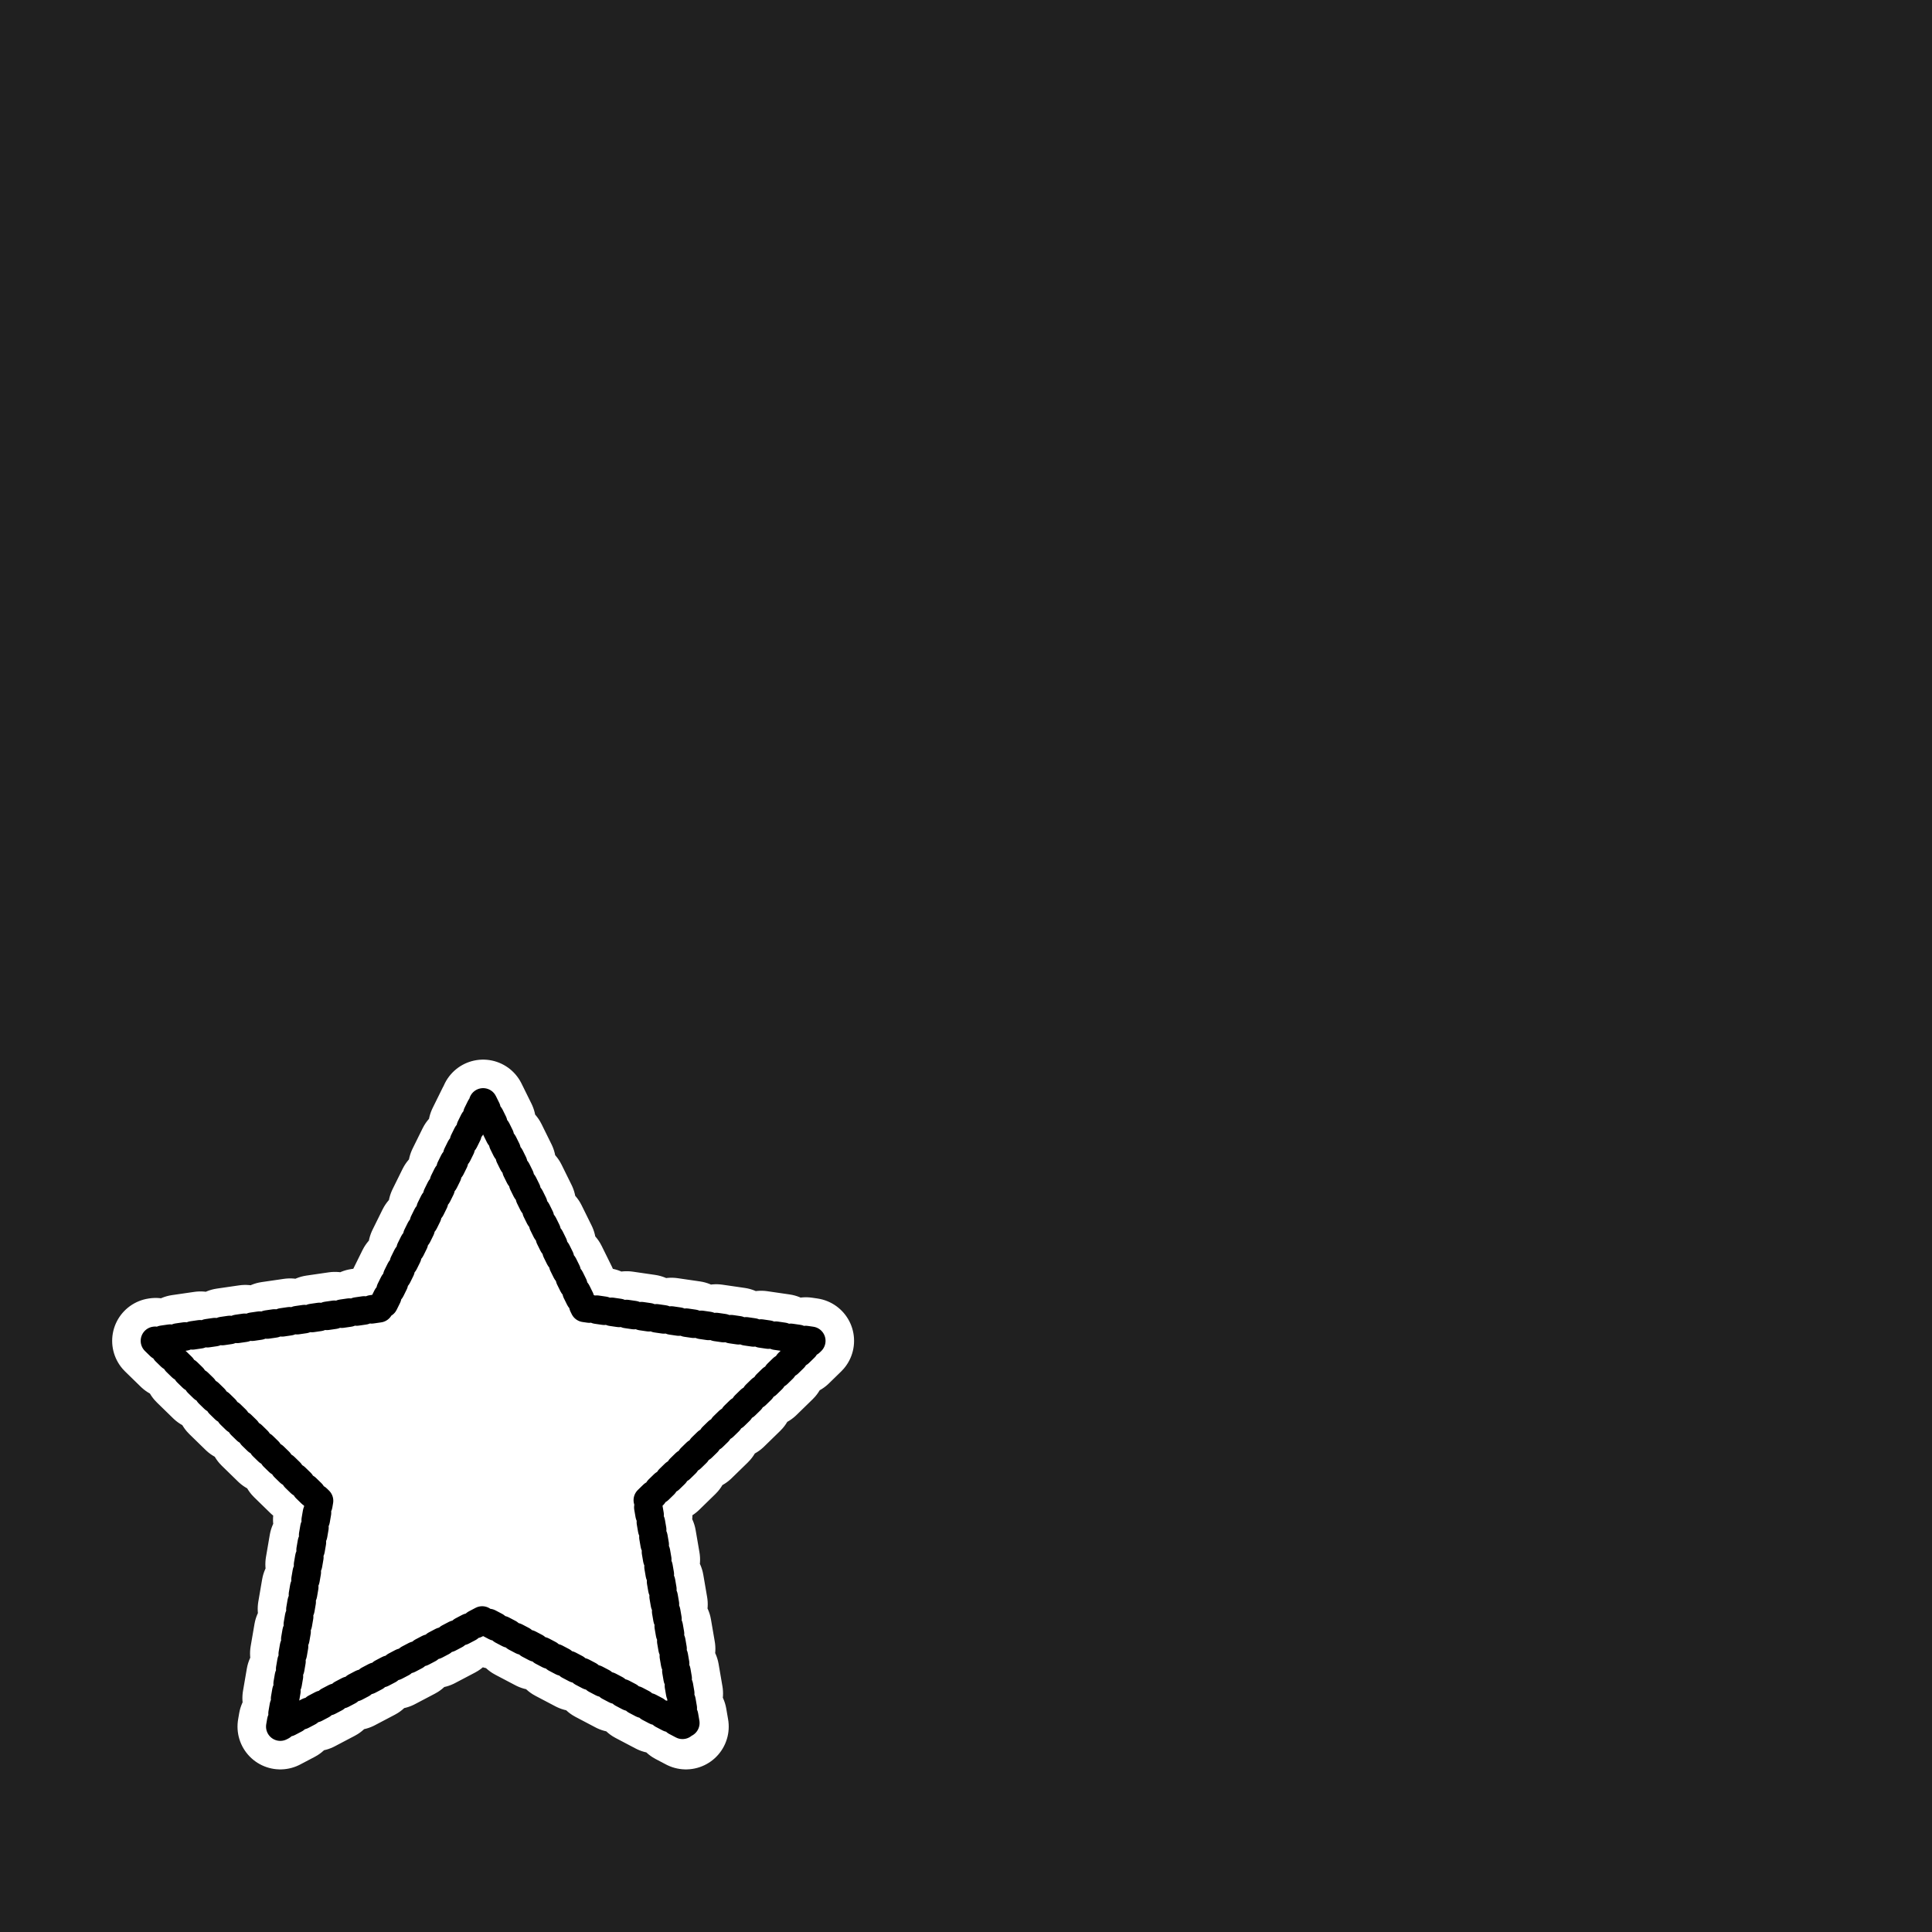
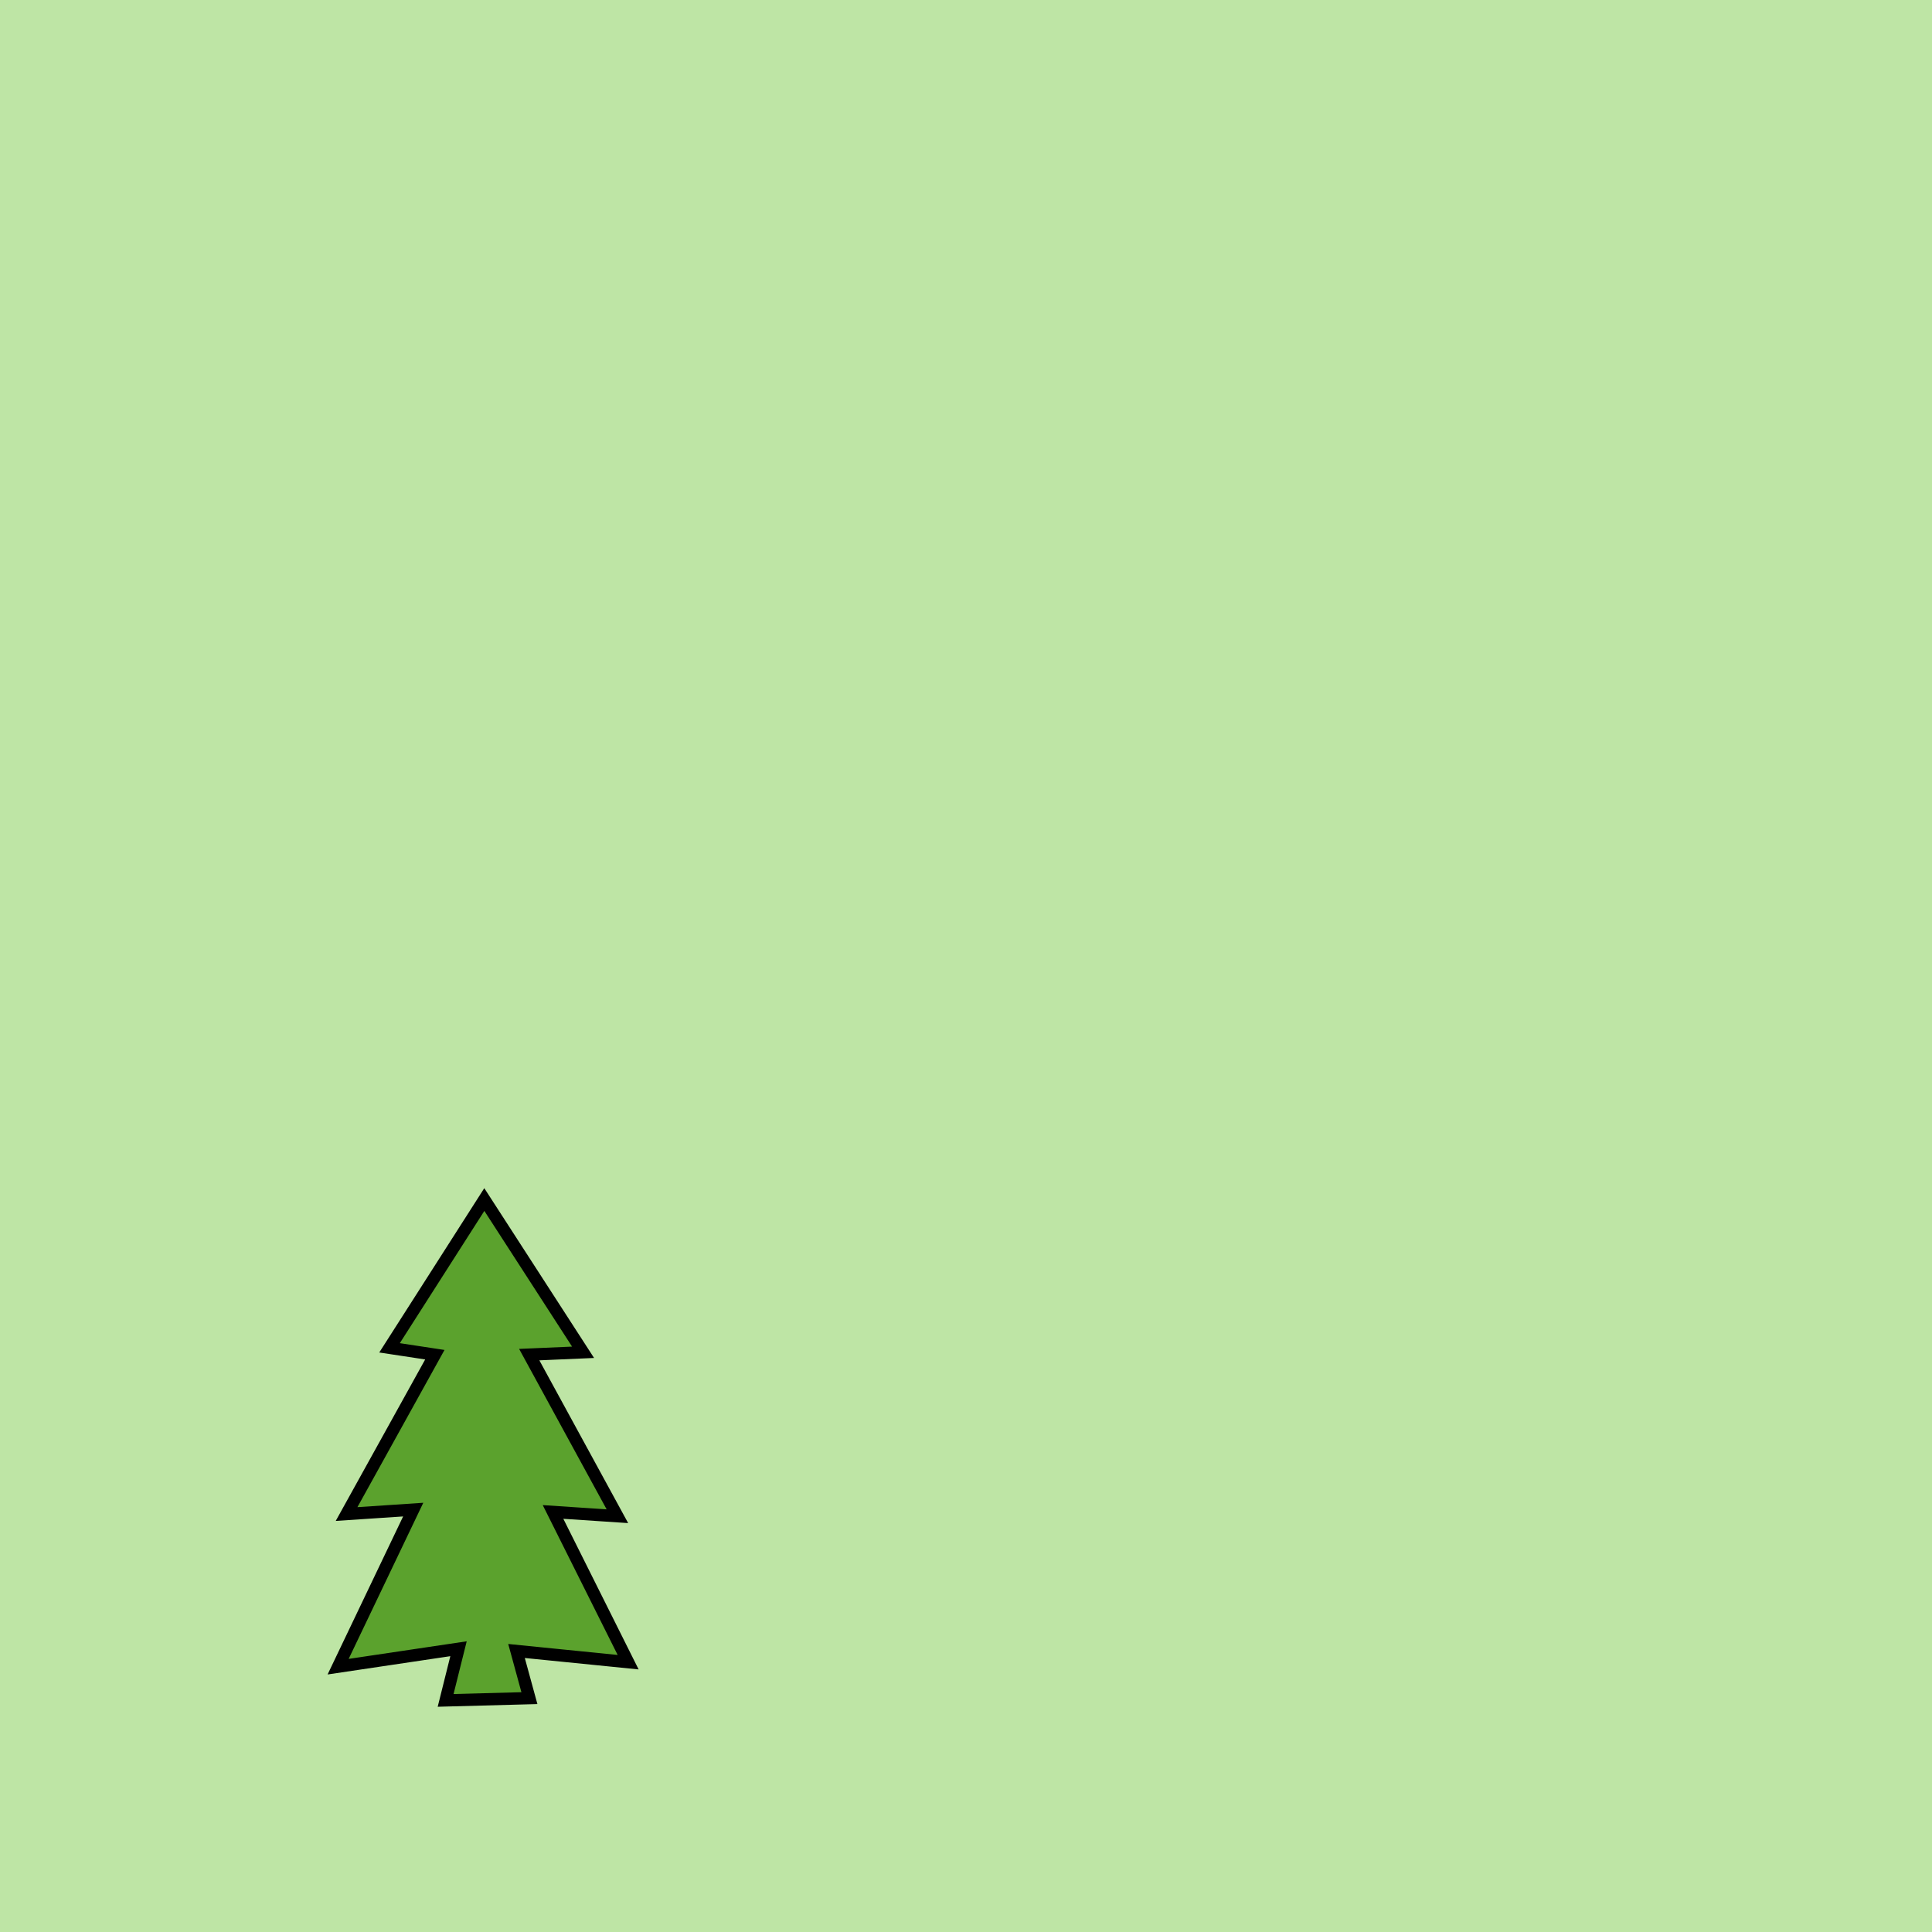
<svg xmlns="http://www.w3.org/2000/svg" width="1024" height="1024" viewBox="0 0 270.933 270.933" version="1.1" id="svg1213">
  <defs id="defs1207" />
  <g id="layer1" transform="translate(0,-26.06665)" style="display:inline">
    <circle id="path5073" cx="67.749" cy="229.05" r="64.442" style="fill:#0000ae;fill-opacity:0.451;stroke-width:0.261" />
    <circle style="fill:#0000ae;fill-opacity:0.451;stroke-width:0.261" r="64.442" cy="229.05" cx="203.216" id="circle5880" />
    <rect style="fill:#0000ae;fill-opacity:0.451;stroke-width:0.265" id="rect5882" width="270.933" height="134.302" x="-3.3881318e-21" y="26.067" />
  </g>
-   <g style="display:inline" id="g1091">
+   <g style="display:none" id="g1091">
    <rect y="8.0200198e-06" x="7.1207683e-06" height="270.933" width="270.933" id="rect1083" style="display:inline;fill:#f7e400;fill-opacity:1;stroke-width:0.265" />
    <g transform="translate(-7.392296,127.3127)" id="g1089" style="display:inline">
      <path style="fill:#ffffff;fill-opacity:1;stroke:#ffffff;stroke-width:12;stroke-linecap:round;stroke-linejoin:round;stroke-miterlimit:4;stroke-dasharray:3.175, 3.175;stroke-dashoffset:0;stroke-opacity:1;paint-order:markers fill stroke" id="path1085" d="M 75.142,27.282 89.363,56.097 121.162,60.718 98.152,83.147 103.584,114.818 75.142,99.865 46.699,114.818 52.131,83.147 29.121,60.718 60.92,56.097 Z" />
      <path d="M 75.142,27.282 89.363,56.097 121.162,60.718 98.152,83.147 103.584,114.818 75.142,99.865 46.699,114.818 52.131,83.147 29.121,60.718 60.92,56.097 Z" id="path1087" style="fill:none;fill-opacity:1;stroke:#8a7f00;stroke-width:4;stroke-linecap:round;stroke-linejoin:round;stroke-miterlimit:4;stroke-dasharray:1.058, 1.058;stroke-dashoffset:0;stroke-opacity:1;paint-order:markers fill stroke" />
    </g>
  </g>
  <g id="g1081" style="display:none">
    <rect style="display:inline;fill:#22e50c;fill-opacity:1;stroke-width:0.265" id="rect1073" width="270.933" height="270.933" x="7.1207683e-06" y="8.0200198e-06" />
    <g style="display:inline" id="g1079" transform="translate(-7.392296,127.3127)">
      <path d="M 75.142,27.282 89.363,56.097 121.162,60.718 98.152,83.147 103.584,114.818 75.142,99.865 46.699,114.818 52.131,83.147 29.121,60.718 60.92,56.097 Z" id="path1075" style="fill:#ffffff;fill-opacity:1;stroke:#ffffff;stroke-width:12;stroke-linecap:round;stroke-linejoin:round;stroke-miterlimit:4;stroke-dasharray:3.175, 3.175;stroke-dashoffset:0;stroke-opacity:1;paint-order:markers fill stroke" />
      <path style="fill:none;fill-opacity:1;stroke:#1aab09;stroke-width:4;stroke-linecap:round;stroke-linejoin:round;stroke-miterlimit:4;stroke-dasharray:1.058, 1.058;stroke-dashoffset:0;stroke-opacity:1;paint-order:markers fill stroke" id="path1077" d="M 75.142,27.282 89.363,56.097 121.162,60.718 98.152,83.147 103.584,114.818 75.142,99.865 46.699,114.818 52.131,83.147 29.121,60.718 60.92,56.097 Z" />
    </g>
  </g>
  <g style="display:none" id="g1071">
    <rect y="8.0200198e-06" x="7.1207683e-06" height="270.933" width="270.933" id="rect1063" style="display:inline;fill:#1f85ff;fill-opacity:1;stroke-width:0.265" />
    <g transform="translate(-7.392296,127.3127)" id="g1069" style="display:inline">
      <path style="fill:#ffffff;fill-opacity:1;stroke:#ffffff;stroke-width:12;stroke-linecap:round;stroke-linejoin:round;stroke-miterlimit:4;stroke-dasharray:3.175, 3.175;stroke-dashoffset:0;stroke-opacity:1;paint-order:markers fill stroke" id="path1065" d="M 75.142,27.282 89.363,56.097 121.162,60.718 98.152,83.147 103.584,114.818 75.142,99.865 46.699,114.818 52.131,83.147 29.121,60.718 60.92,56.097 Z" />
      <path d="M 75.142,27.282 89.363,56.097 121.162,60.718 98.152,83.147 103.584,114.818 75.142,99.865 46.699,114.818 52.131,83.147 29.121,60.718 60.92,56.097 Z" id="path1067" style="fill:none;fill-opacity:1;stroke:#0052b4;stroke-width:4;stroke-linecap:round;stroke-linejoin:round;stroke-miterlimit:4;stroke-dasharray:1.058, 1.058;stroke-dashoffset:0;stroke-opacity:1;paint-order:markers fill stroke" />
    </g>
  </g>
  <g id="layer4" style="display:none">
    <rect style="display:inline;fill:#e50500;fill-opacity:1;stroke-width:0.265" id="rect6235" width="270.933" height="270.933" x="7.1207683e-06" y="8.0200198e-06" />
    <g style="display:inline" id="g1056" transform="translate(-7.392296,127.3127)">
      <path d="M 75.142,27.282 89.363,56.097 121.162,60.718 98.152,83.147 103.584,114.818 75.142,99.865 46.699,114.818 52.131,83.147 29.121,60.718 60.92,56.097 Z" id="path1049" style="fill:#ffffff;fill-opacity:1;stroke:#ffffff;stroke-width:12;stroke-linecap:round;stroke-linejoin:round;stroke-miterlimit:4;stroke-dasharray:3.175, 3.175;stroke-dashoffset:0;stroke-opacity:1;paint-order:markers fill stroke" />
      <path style="fill:none;fill-opacity:1;stroke:#b40400;stroke-width:4;stroke-linecap:round;stroke-linejoin:round;stroke-miterlimit:4;stroke-dasharray:1.058, 1.058;stroke-dashoffset:0;stroke-opacity:1;paint-order:markers fill stroke" id="path1052" d="M 75.142,27.282 89.363,56.097 121.162,60.718 98.152,83.147 103.584,114.818 75.142,99.865 46.699,114.818 52.131,83.147 29.121,60.718 60.92,56.097 Z" />
    </g>
  </g>
-   <g style="display:inline" id="g843">
+   <g style="display:none" id="g851">
+     <g style="display:none" id="g922">
+       <rect style="display:inline;fill:#f07a38;fill-opacity:1;stroke-width:0.265" id="rect906" width="270.933" height="270.933" x="8.7420149e-06" y="8.0200198e-06" />
+       <g style="display:inline" id="g912" transform="translate(-7.392296,127.3127)">
+         <path d="M 75.142,27.282 89.363,56.097 121.162,60.718 98.152,83.147 103.584,114.818 75.142,99.865 46.699,114.818 52.131,83.147 29.121,60.718 60.92,56.097 Z" id="path908" style="fill:#ffffff;fill-opacity:1;stroke:#ffffff;stroke-width:12;stroke-linecap:round;stroke-linejoin:round;stroke-miterlimit:4;stroke-dasharray:3.175, 3.175;stroke-dashoffset:0;stroke-opacity:1;paint-order:markers fill stroke" />
+         <path style="fill:none;fill-opacity:1;stroke:#f07a38;stroke-width:4;stroke-linecap:round;stroke-linejoin:round;stroke-miterlimit:4;stroke-dasharray:1.058, 1.058;stroke-dashoffset:0;stroke-opacity:1;paint-order:markers fill stroke" id="path910" d="M 75.142,27.282 89.363,56.097 121.162,60.718 98.152,83.147 103.584,114.818 75.142,99.865 46.699,114.818 52.131,83.147 29.121,60.718 60.92,56.097 Z" />
+       </g>
+     </g>
+     <g id="layer2" style="display:none">
+       <rect y="8.0200198e-06" x="8.7420149e-06" height="270.933" width="270.933" id="rect843" style="display:inline;fill:#f07a38;fill-opacity:1;stroke-width:0.265" />
+       <circle style="fill:#ffffff;fill-opacity:1;stroke:#ffffff;stroke-width:12;stroke-linecap:round;stroke-linejoin:round;stroke-miterlimit:4;stroke-dasharray:none;stroke-dashoffset:0;stroke-opacity:1;paint-order:markers fill stroke" id="circle928" cx="67.749" cy="202.984" r="47.146" />
+       <text xml:space="preserve" style="font-style:normal;font-variant:normal;font-weight:normal;font-stretch:normal;font-size:10.583px;line-height:1.25;font-family:Lato;-inkscape-font-specification:Lato;letter-spacing:0px;word-spacing:0px;display:inline;fill:#f07a38;fill-opacity:1;stroke:none;stroke-width:0.265" x="67.261" y="229.664" id="text855">
+         <tspan id="tspan853" x="67.261" y="229.664" style="font-style:normal;font-variant:normal;font-weight:normal;font-stretch:normal;font-size:80.433px;font-family:CCTreasureTrove;-inkscape-font-specification:CCTreasureTrove;text-align:center;text-anchor:middle;fill:#f07a38;fill-opacity:1;stroke-width:0.265">1</tspan>
+       </text>
+       <text id="text859" y="229.664" x="-203.704" style="font-style:normal;font-variant:normal;font-weight:normal;font-stretch:normal;font-size:10.583px;line-height:1.25;font-family:Lato;-inkscape-font-specification:Lato;letter-spacing:0px;word-spacing:0px;display:inline;fill:#ffffff;fill-opacity:1;stroke:none;stroke-width:0.265" xml:space="preserve" transform="scale(-1,1)">
+         <tspan style="font-style:normal;font-variant:normal;font-weight:normal;font-stretch:normal;font-size:80.433px;font-family:CCTreasureTrove;-inkscape-font-specification:CCTreasureTrove;text-align:center;text-anchor:middle;fill:#ffffff;fill-opacity:1;stroke-width:0.265" y="229.664" x="-203.704" id="tspan857">1</tspan>
+       </text>
+       <circle style="fill:none;fill-opacity:1;stroke:#ffffff;stroke-width:4;stroke-linecap:round;stroke-linejoin:round;stroke-miterlimit:4;stroke-dasharray:none;stroke-dashoffset:0;stroke-opacity:1;paint-order:markers fill stroke" id="path924" cx="203.216" cy="202.984" r="47.146" />
+       <circle r="47.146" cy="202.984" cx="67.749" id="circle926" style="fill:none;fill-opacity:1;stroke:#f07a38;stroke-width:4;stroke-linecap:round;stroke-linejoin:round;stroke-miterlimit:4;stroke-dasharray:none;stroke-dashoffset:0;stroke-opacity:1;paint-order:markers fill stroke" />
+     </g>
+     <g style="display:inline" id="g964">
+       <rect style="display:inline;fill:#f07a38;fill-opacity:1;stroke-width:0.265" id="rect948" width="270.933" height="270.933" x="8.7420149e-06" y="8.0200198e-06" />
+       <circle r="47.146" cy="202.984" cx="67.749" id="circle950" style="fill:#ffffff;fill-opacity:1;stroke:#ffffff;stroke-width:12;stroke-linecap:round;stroke-linejoin:round;stroke-miterlimit:4;stroke-dasharray:none;stroke-dashoffset:0;stroke-opacity:1;paint-order:markers fill stroke" />
+       <text id="text954" y="229.627" x="67.204" style="font-style:normal;font-variant:normal;font-weight:normal;font-stretch:normal;font-size:10.583px;line-height:1.25;font-family:Lato;-inkscape-font-specification:Lato;letter-spacing:0px;word-spacing:0px;display:inline;fill:#f07a38;fill-opacity:1;stroke:none;stroke-width:0.265" xml:space="preserve">
+         <tspan style="font-style:normal;font-variant:normal;font-weight:normal;font-stretch:normal;font-size:80.433px;font-family:CCTreasureTrove;-inkscape-font-specification:CCTreasureTrove;text-align:center;text-anchor:middle;fill:#f07a38;fill-opacity:1;stroke-width:0.265" y="229.627" x="67.204" id="tspan952">2</tspan>
+       </text>
+       <text xml:space="preserve" style="font-style:normal;font-variant:normal;font-weight:normal;font-stretch:normal;font-size:10.583px;line-height:1.25;font-family:Lato;-inkscape-font-specification:Lato;letter-spacing:0px;word-spacing:0px;display:inline;fill:#ffffff;fill-opacity:1;stroke:none;stroke-width:0.265" x="-203.761" y="229.627" id="text958" transform="scale(-1,1)">
+         <tspan id="tspan956" x="-203.761" y="229.627" style="font-style:normal;font-variant:normal;font-weight:normal;font-stretch:normal;font-size:80.433px;font-family:CCTreasureTrove;-inkscape-font-specification:CCTreasureTrove;text-align:center;text-anchor:middle;fill:#ffffff;fill-opacity:1;stroke-width:0.265">2</tspan>
+       </text>
+       <circle r="47.146" cy="202.984" cx="203.216" id="circle960" style="fill:none;fill-opacity:1;stroke:#ffffff;stroke-width:4;stroke-linecap:round;stroke-linejoin:round;stroke-miterlimit:4;stroke-dasharray:none;stroke-dashoffset:0;stroke-opacity:1;paint-order:markers fill stroke" />
+       <circle style="fill:none;fill-opacity:1;stroke:#f07a38;stroke-width:4;stroke-linecap:round;stroke-linejoin:round;stroke-miterlimit:4;stroke-dasharray:none;stroke-dashoffset:0;stroke-opacity:1;paint-order:markers fill stroke" id="circle962" cx="67.749" cy="202.984" r="47.146" />
+     </g>
+     <g style="display:none" id="g946">
+       <rect style="display:inline;fill:#f07a38;fill-opacity:1;stroke-width:0.265" id="rect930" width="270.933" height="270.933" x="8.7420149e-06" y="8.0200198e-06" />
+       <circle r="47.146" cy="202.984" cx="67.749" id="circle932" style="fill:#ffffff;fill-opacity:1;stroke:#ffffff;stroke-width:12;stroke-linecap:round;stroke-linejoin:round;stroke-miterlimit:4;stroke-dasharray:none;stroke-dashoffset:0;stroke-opacity:1;paint-order:markers fill stroke" />
+       <text id="text936" y="225.979" x="67.438" style="font-style:normal;font-variant:normal;font-weight:normal;font-stretch:normal;font-size:10.583px;line-height:1.25;font-family:Lato;-inkscape-font-specification:Lato;letter-spacing:0px;word-spacing:0px;display:inline;fill:#f07a38;fill-opacity:1;stroke:none;stroke-width:0.265" xml:space="preserve">
+         <tspan style="font-style:normal;font-variant:normal;font-weight:normal;font-stretch:normal;font-size:80.433px;font-family:CCTreasureTrove;-inkscape-font-specification:CCTreasureTrove;text-align:center;text-anchor:middle;fill:#f07a38;fill-opacity:1;stroke-width:0.265" y="225.979" x="67.438" id="tspan934">3</tspan>
+       </text>
+       <text xml:space="preserve" style="font-style:normal;font-variant:normal;font-weight:normal;font-stretch:normal;font-size:10.583px;line-height:1.25;font-family:Lato;-inkscape-font-specification:Lato;letter-spacing:0px;word-spacing:0px;display:inline;fill:#ffffff;fill-opacity:1;stroke:none;stroke-width:0.265" x="-203.527" y="225.979" id="text940" transform="scale(-1,1)">
+         <tspan id="tspan938" x="-203.527" y="225.979" style="font-style:normal;font-variant:normal;font-weight:normal;font-stretch:normal;font-size:80.433px;font-family:CCTreasureTrove;-inkscape-font-specification:CCTreasureTrove;text-align:center;text-anchor:middle;fill:#ffffff;fill-opacity:1;stroke-width:0.265">3</tspan>
+       </text>
+       <circle r="47.146" cy="202.984" cx="203.216" id="circle942" style="fill:none;fill-opacity:1;stroke:#ffffff;stroke-width:4;stroke-linecap:round;stroke-linejoin:round;stroke-miterlimit:4;stroke-dasharray:none;stroke-dashoffset:0;stroke-opacity:1;paint-order:markers fill stroke" />
+       <circle style="fill:none;fill-opacity:1;stroke:#f07a38;stroke-width:4;stroke-linecap:round;stroke-linejoin:round;stroke-miterlimit:4;stroke-dasharray:none;stroke-dashoffset:0;stroke-opacity:1;paint-order:markers fill stroke" id="circle944" cx="67.749" cy="202.984" r="47.146" />
+     </g>
+   </g>
+   <g id="g1030" style="display:none">
+     <g id="g974" style="display:none">
+       <rect y="8.0200198e-06" x="8.7420149e-06" height="270.933" width="270.933" id="rect966" style="display:inline;fill:#53dbc9;fill-opacity:1;stroke-width:0.265" />
+       <g transform="translate(-7.392296,127.3127)" id="g972" style="display:inline">
+         <path style="fill:#ffffff;fill-opacity:1;stroke:#ffffff;stroke-width:12;stroke-linecap:round;stroke-linejoin:round;stroke-miterlimit:4;stroke-dasharray:3.175, 3.175;stroke-dashoffset:0;stroke-opacity:1;paint-order:markers fill stroke" id="path968" d="M 75.142,27.282 89.363,56.097 121.162,60.718 98.152,83.147 103.584,114.818 75.142,99.865 46.699,114.818 52.131,83.147 29.121,60.718 60.92,56.097 Z" />
+         <path d="M 75.142,27.282 89.363,56.097 121.162,60.718 98.152,83.147 103.584,114.818 75.142,99.865 46.699,114.818 52.131,83.147 29.121,60.718 60.92,56.097 Z" id="path970" style="fill:none;fill-opacity:1;stroke:#53dbc9;stroke-width:4;stroke-linecap:round;stroke-linejoin:round;stroke-miterlimit:4;stroke-dasharray:1.058, 1.058;stroke-dashoffset:0;stroke-opacity:1;paint-order:markers fill stroke" />
+       </g>
+     </g>
+     <g style="display:inline" id="g992">
+       <rect style="display:inline;fill:#53dbc9;fill-opacity:1;stroke-width:0.265" id="rect976" width="270.933" height="270.933" x="8.7420149e-06" y="8.0200198e-06" />
+       <circle r="47.146" cy="202.984" cx="67.749" id="circle978" style="fill:#ffffff;fill-opacity:1;stroke:#ffffff;stroke-width:12;stroke-linecap:round;stroke-linejoin:round;stroke-miterlimit:4;stroke-dasharray:none;stroke-dashoffset:0;stroke-opacity:1;paint-order:markers fill stroke" />
+       <text id="text982" y="229.664" x="67.261" style="font-style:normal;font-variant:normal;font-weight:normal;font-stretch:normal;font-size:10.583px;line-height:1.25;font-family:Lato;-inkscape-font-specification:Lato;letter-spacing:0px;word-spacing:0px;display:inline;fill:#53dbc9;fill-opacity:1;stroke:none;stroke-width:0.265" xml:space="preserve">
+         <tspan style="font-style:normal;font-variant:normal;font-weight:normal;font-stretch:normal;font-size:80.433px;font-family:CCTreasureTrove;-inkscape-font-specification:CCTreasureTrove;text-align:center;text-anchor:middle;fill:#53dbc9;fill-opacity:1;stroke-width:0.265" y="229.664" x="67.261" id="tspan980">1</tspan>
+       </text>
+       <text xml:space="preserve" style="font-style:normal;font-variant:normal;font-weight:normal;font-stretch:normal;font-size:10.583px;line-height:1.25;font-family:Lato;-inkscape-font-specification:Lato;letter-spacing:0px;word-spacing:0px;display:inline;fill:#ffffff;fill-opacity:1;stroke:none;stroke-width:0.265" x="-203.704" y="229.664" id="text986" transform="scale(-1,1)">
+         <tspan id="tspan984" x="-203.704" y="229.664" style="font-style:normal;font-variant:normal;font-weight:normal;font-stretch:normal;font-size:80.433px;font-family:CCTreasureTrove;-inkscape-font-specification:CCTreasureTrove;text-align:center;text-anchor:middle;fill:#ffffff;fill-opacity:1;stroke-width:0.265">1</tspan>
+       </text>
+       <circle r="47.146" cy="202.984" cx="203.216" id="circle988" style="fill:none;fill-opacity:1;stroke:#ffffff;stroke-width:4;stroke-linecap:round;stroke-linejoin:round;stroke-miterlimit:4;stroke-dasharray:none;stroke-dashoffset:0;stroke-opacity:1;paint-order:markers fill stroke" />
+       <circle style="fill:none;fill-opacity:1;stroke:#53dbc9;stroke-width:4;stroke-linecap:round;stroke-linejoin:round;stroke-miterlimit:4;stroke-dasharray:none;stroke-dashoffset:0;stroke-opacity:1;paint-order:markers fill stroke" id="circle990" cx="67.749" cy="202.984" r="47.146" />
+     </g>
+     <g id="g1010" style="display:none">
+       <rect y="8.0200198e-06" x="8.7420149e-06" height="270.933" width="270.933" id="rect994" style="display:inline;fill:#53dbc9;fill-opacity:1;stroke-width:0.265" />
+       <circle style="fill:#ffffff;fill-opacity:1;stroke:#ffffff;stroke-width:12;stroke-linecap:round;stroke-linejoin:round;stroke-miterlimit:4;stroke-dasharray:none;stroke-dashoffset:0;stroke-opacity:1;paint-order:markers fill stroke" id="circle996" cx="67.749" cy="202.984" r="47.146" />
+       <text xml:space="preserve" style="font-style:normal;font-variant:normal;font-weight:normal;font-stretch:normal;font-size:10.583px;line-height:1.25;font-family:Lato;-inkscape-font-specification:Lato;letter-spacing:0px;word-spacing:0px;display:inline;fill:#53dbc9;fill-opacity:1;stroke:none;stroke-width:0.265" x="67.204" y="229.627" id="text1000">
+         <tspan id="tspan998" x="67.204" y="229.627" style="font-style:normal;font-variant:normal;font-weight:normal;font-stretch:normal;font-size:80.433px;font-family:CCTreasureTrove;-inkscape-font-specification:CCTreasureTrove;text-align:center;text-anchor:middle;fill:#53dbc9;fill-opacity:1;stroke-width:0.265">2</tspan>
+       </text>
+       <text id="text1004" y="229.627" x="-203.761" style="font-style:normal;font-variant:normal;font-weight:normal;font-stretch:normal;font-size:10.583px;line-height:1.25;font-family:Lato;-inkscape-font-specification:Lato;letter-spacing:0px;word-spacing:0px;display:inline;fill:#ffffff;fill-opacity:1;stroke:none;stroke-width:0.265" xml:space="preserve" transform="scale(-1,1)">
+         <tspan style="font-style:normal;font-variant:normal;font-weight:normal;font-stretch:normal;font-size:80.433px;font-family:CCTreasureTrove;-inkscape-font-specification:CCTreasureTrove;text-align:center;text-anchor:middle;fill:#ffffff;fill-opacity:1;stroke-width:0.265" y="229.627" x="-203.761" id="tspan1002">2</tspan>
+       </text>
+       <circle style="fill:none;fill-opacity:1;stroke:#ffffff;stroke-width:4;stroke-linecap:round;stroke-linejoin:round;stroke-miterlimit:4;stroke-dasharray:none;stroke-dashoffset:0;stroke-opacity:1;paint-order:markers fill stroke" id="circle1006" cx="203.216" cy="202.984" r="47.146" />
+       <circle r="47.146" cy="202.984" cx="67.749" id="circle1008" style="fill:none;fill-opacity:1;stroke:#53dbc9;stroke-width:4;stroke-linecap:round;stroke-linejoin:round;stroke-miterlimit:4;stroke-dasharray:none;stroke-dashoffset:0;stroke-opacity:1;paint-order:markers fill stroke" />
+     </g>
+     <g id="g1028" style="display:none">
+       <rect y="8.0200198e-06" x="8.7420149e-06" height="270.933" width="270.933" id="rect1012" style="display:inline;fill:#53dbc9;fill-opacity:1;stroke-width:0.265" />
+       <circle style="fill:#ffffff;fill-opacity:1;stroke:#ffffff;stroke-width:12;stroke-linecap:round;stroke-linejoin:round;stroke-miterlimit:4;stroke-dasharray:none;stroke-dashoffset:0;stroke-opacity:1;paint-order:markers fill stroke" id="circle1014" cx="67.749" cy="202.984" r="47.146" />
+       <text xml:space="preserve" style="font-style:normal;font-variant:normal;font-weight:normal;font-stretch:normal;font-size:70.556px;line-height:1.25;font-family:Lato;-inkscape-font-specification:Lato;letter-spacing:0px;word-spacing:0px;display:inline;fill:#53dbc9;fill-opacity:1;stroke:none;stroke-width:0.265" x="67.438" y="225.979" id="text1018">
+         <tspan id="tspan1016" x="67.438" y="225.979" style="font-style:normal;font-variant:normal;font-weight:normal;font-stretch:normal;font-size:80.433px;font-family:CCTreasureTrove;-inkscape-font-specification:CCTreasureTrove;text-align:center;text-anchor:middle;fill:#53dbc9;fill-opacity:1;stroke-width:0.265">3</tspan>
+       </text>
+       <text id="text1022" y="225.979" x="-203.527" style="font-style:normal;font-variant:normal;font-weight:normal;font-stretch:normal;font-size:10.583px;line-height:1.25;font-family:Lato;-inkscape-font-specification:Lato;letter-spacing:0px;word-spacing:0px;display:inline;fill:#ffffff;fill-opacity:1;stroke:none;stroke-width:0.265" xml:space="preserve" transform="scale(-1,1)">
+         <tspan style="font-style:normal;font-variant:normal;font-weight:normal;font-stretch:normal;font-size:80.433px;font-family:CCTreasureTrove;-inkscape-font-specification:CCTreasureTrove;text-align:center;text-anchor:middle;fill:#ffffff;fill-opacity:1;stroke-width:0.265" y="225.979" x="-203.527" id="tspan1020">3</tspan>
+       </text>
+       <circle style="fill:none;fill-opacity:1;stroke:#ffffff;stroke-width:4;stroke-linecap:round;stroke-linejoin:round;stroke-miterlimit:4;stroke-dasharray:none;stroke-dashoffset:0;stroke-opacity:1;paint-order:markers fill stroke" id="circle1024" cx="203.216" cy="202.984" r="47.146" />
+       <circle r="47.146" cy="202.984" cx="67.749" id="circle1026" style="fill:none;fill-opacity:1;stroke:#53dbc9;stroke-width:4;stroke-linecap:round;stroke-linejoin:round;stroke-miterlimit:4;stroke-dasharray:none;stroke-dashoffset:0;stroke-opacity:1;paint-order:markers fill stroke" />
+     </g>
+   </g>
+   <g style="display:none" id="g843">
    <rect y="8.0200198e-06" x="7.1207683e-06" height="270.933" width="270.933" id="rect835" style="display:inline;fill:#202020;fill-opacity:1;stroke-width:0.265" />
    <g transform="translate(-7.392296,127.3127)" id="g841" style="display:inline">
      <path style="fill:#ffffff;fill-opacity:1;stroke:#ffffff;stroke-width:12;stroke-linecap:round;stroke-linejoin:round;stroke-miterlimit:4;stroke-dasharray:3.175, 3.175;stroke-dashoffset:0;stroke-opacity:1;paint-order:markers fill stroke" id="path837" d="M 75.142,27.282 89.363,56.097 121.162,60.718 98.152,83.147 103.584,114.818 75.142,99.865 46.699,114.818 52.131,83.147 29.121,60.718 60.92,56.097 Z" />
      <path d="M 75.142,27.282 89.363,56.097 121.162,60.718 98.152,83.147 103.584,114.818 75.142,99.865 46.699,114.818 52.131,83.147 29.121,60.718 60.92,56.097 Z" id="path839" style="fill:none;fill-opacity:1;stroke:#000000;stroke-width:4;stroke-linecap:round;stroke-linejoin:round;stroke-miterlimit:4;stroke-dasharray:1.058, 1.058;stroke-dashoffset:0;stroke-opacity:1;paint-order:markers fill stroke" />
    </g>
  </g>
+   <g id="layer3" style="display:inline">
+     <rect style="display:inline;fill:#bee5a5;fill-opacity:1;stroke-width:0.265" id="rect913" width="270.933" height="270.933" x="7.1207683e-06" y="8.0200198e-06" />
+     <path id="path12116-8-9" d="m 67.918,168.217 -13.292,20.795 6.354,0.964 -12.379,22.344 9.345,-0.62 -10.529,22.026 16.883,-2.516 -1.808,7.243 11.749,-0.315 -1.808,-6.613 15.654,1.571 -10.532,-21.068 9.026,0.598 -12.364,-22.662 7.55,-0.327 z" style="display:inline;fill:#5ba22d;fill-opacity:1;fill-rule:evenodd;stroke:#000000;stroke-width:1.725px;stroke-linecap:butt;stroke-linejoin:miter;stroke-opacity:1" />
+   </g>
+   <g id="g920" style="display:none">
+     <rect y="8.0200198e-06" x="-8.7420149e-06" height="270.933" width="270.933" id="rect916" style="display:inline;fill:#edcb80;fill-opacity:1;stroke-width:0.265" />
+     <g style="display:inline" id="g34241-5-4" transform="matrix(1.291756,0,0,1.291756,-792.5599,-462.2706)">
+       <path id="path9101-1-9" d="m 647.355,524.426 19.19,-25.526 17.613,17.992 -1.704,1.301 -16.036,-14.798 -17.751,22.107 z" style="display:inline;fill:#000000;fill-opacity:1;fill-rule:evenodd;stroke:none;stroke-width:1px;stroke-linecap:butt;stroke-linejoin:miter;stroke-opacity:1" />
+       <path id="path9103-0-0" d="m 634.73,518.215 14.495,-12.5 7.323,6.717 -0.848,1.785 -6.16,-5.497 -12.709,10.177 z" style="display:inline;fill:#000000;fill-opacity:1;fill-rule:evenodd;stroke:none;stroke-width:1px;stroke-linecap:butt;stroke-linejoin:miter;stroke-opacity:1" />
+       <path id="path9105-1-9" d="m 676.601,523.616 8.8,-10.959 11.869,14.053 -1.389,0.84 -10.354,-11.219 -7.462,8.567 z" style="display:inline;fill:#000000;fill-opacity:1;fill-rule:evenodd;stroke:none;stroke-width:1px;stroke-linecap:butt;stroke-linejoin:miter;stroke-opacity:1" />
+       <path style="display:inline;fill:#000000;fill-opacity:1;fill-rule:evenodd;stroke:none;stroke-width:1px;stroke-linecap:butt;stroke-linejoin:miter;stroke-opacity:1" d="m 634.991,530.545 10.391,-9.596 8.081,7.411 -1.767,0.543 -5.997,-4.95 -9.299,7.147 z" id="path9109-25-1" />
+     </g>
+   </g>
</svg>
